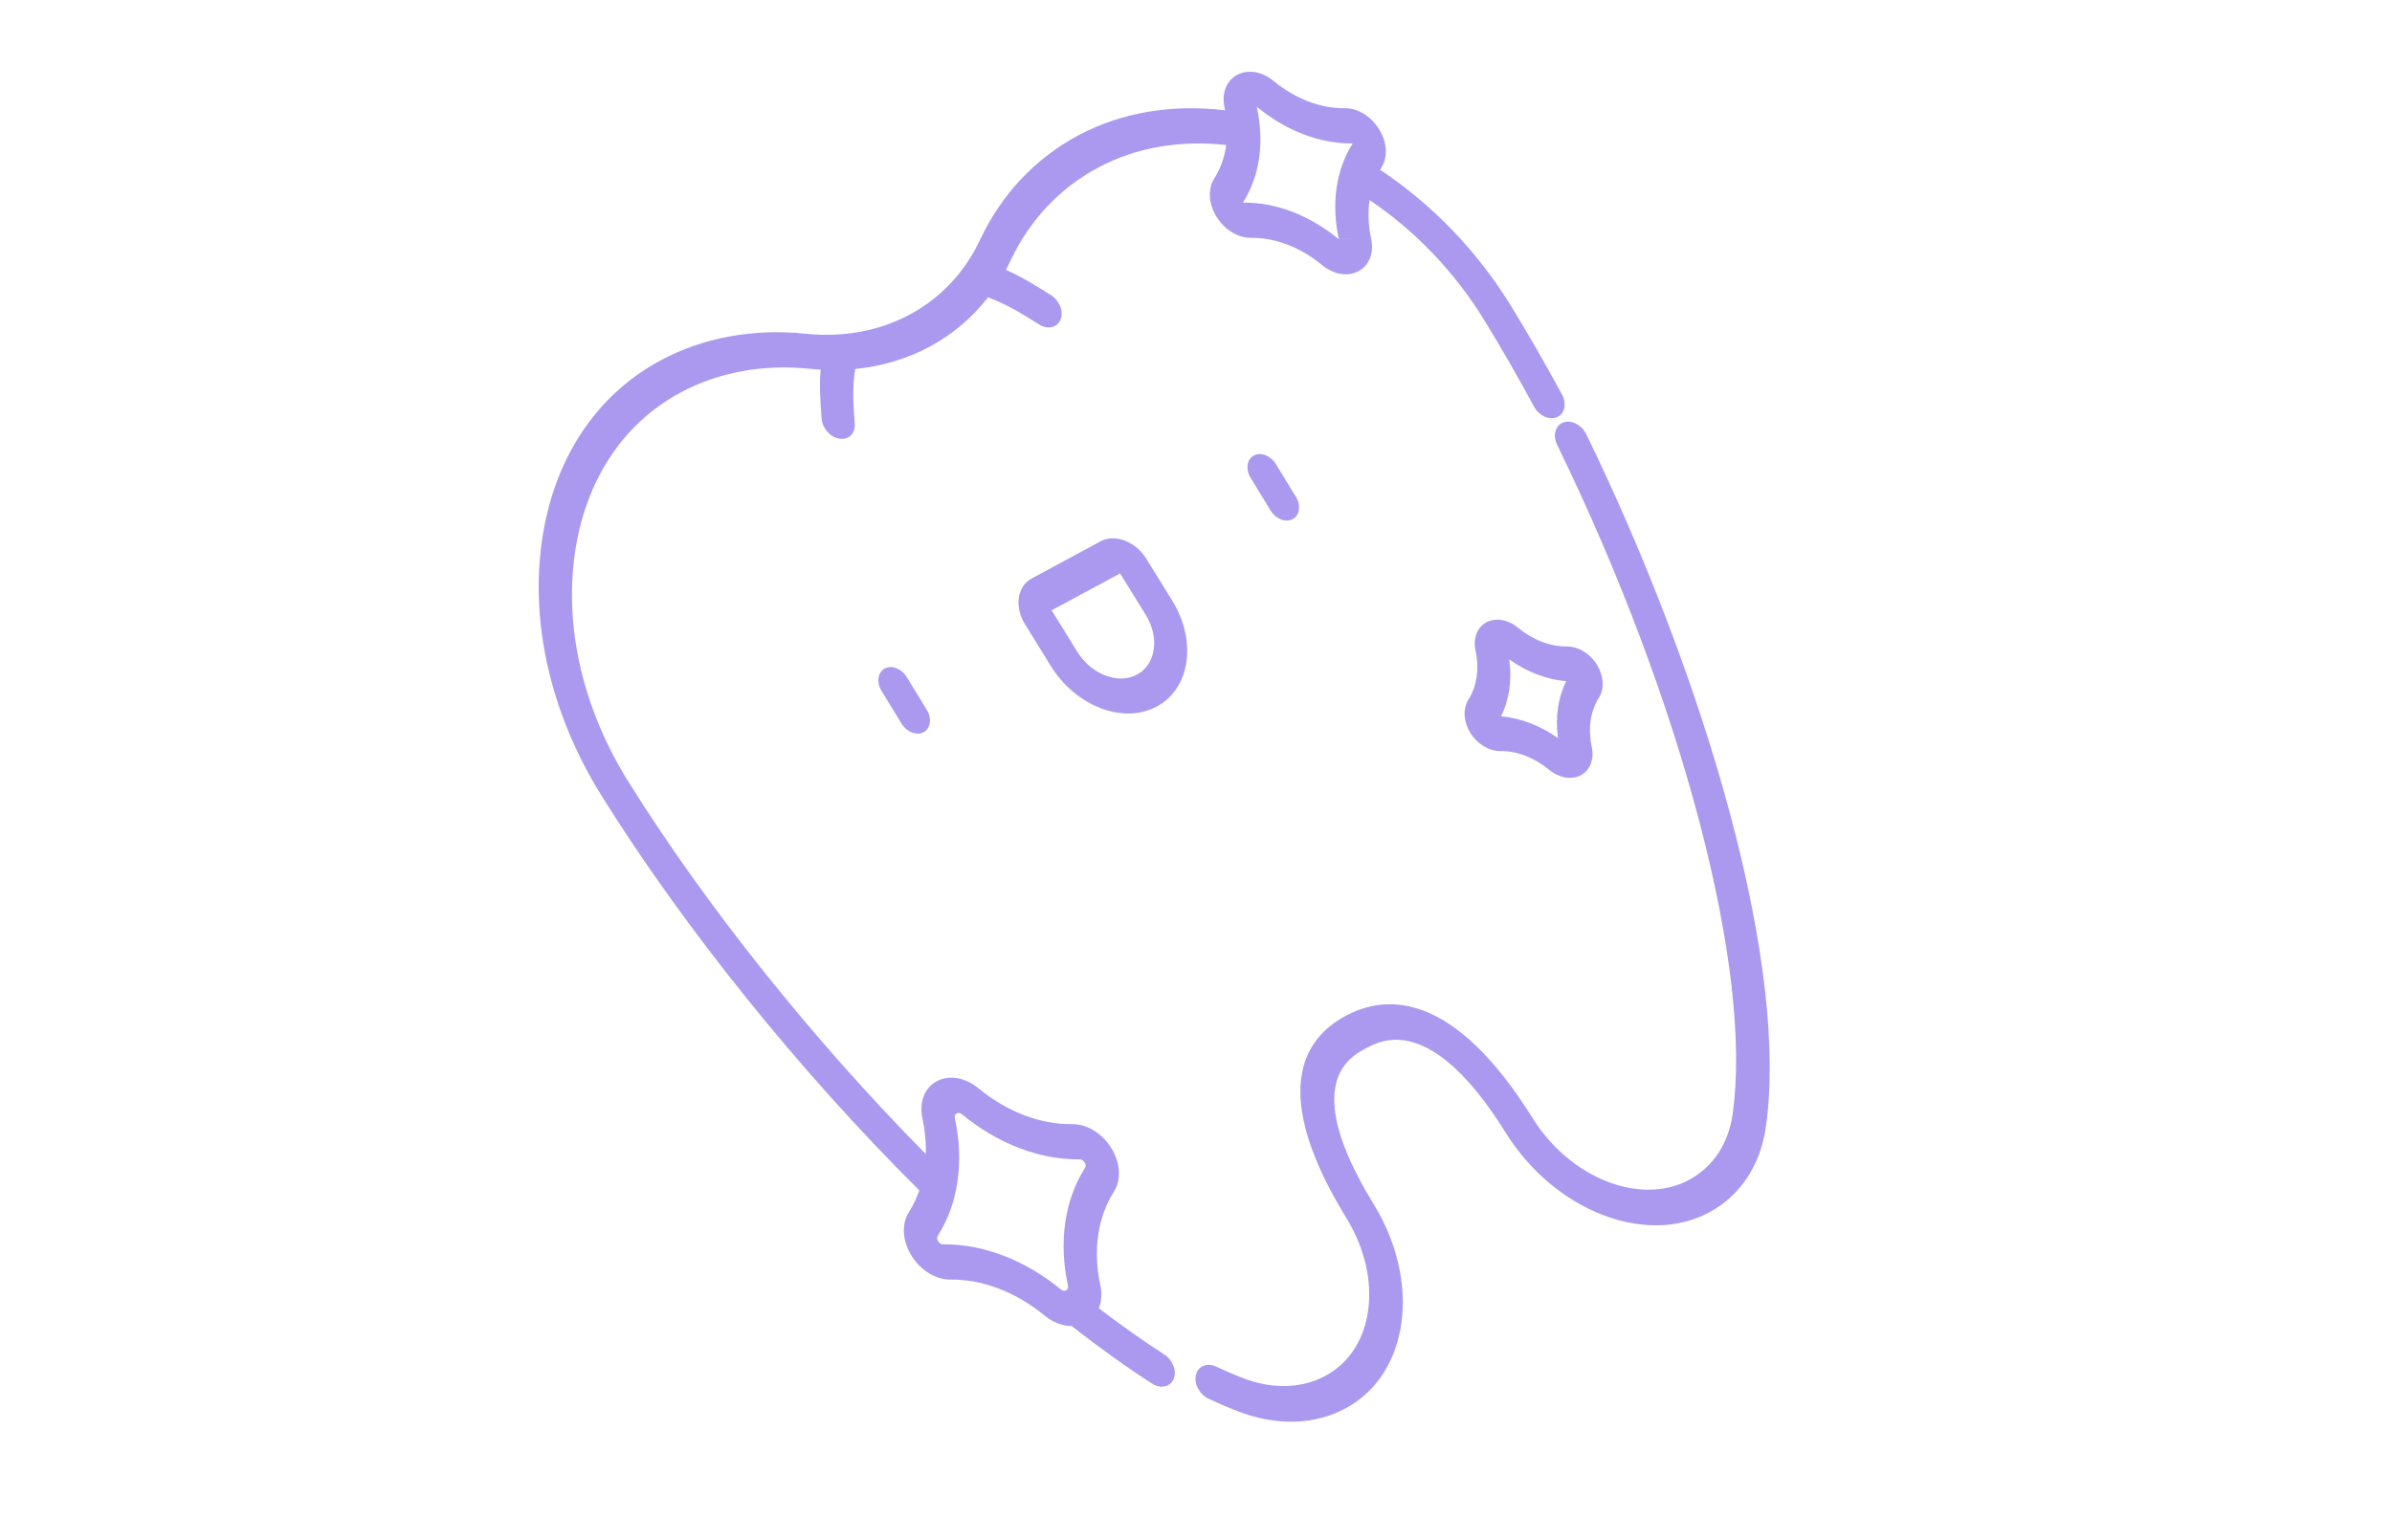
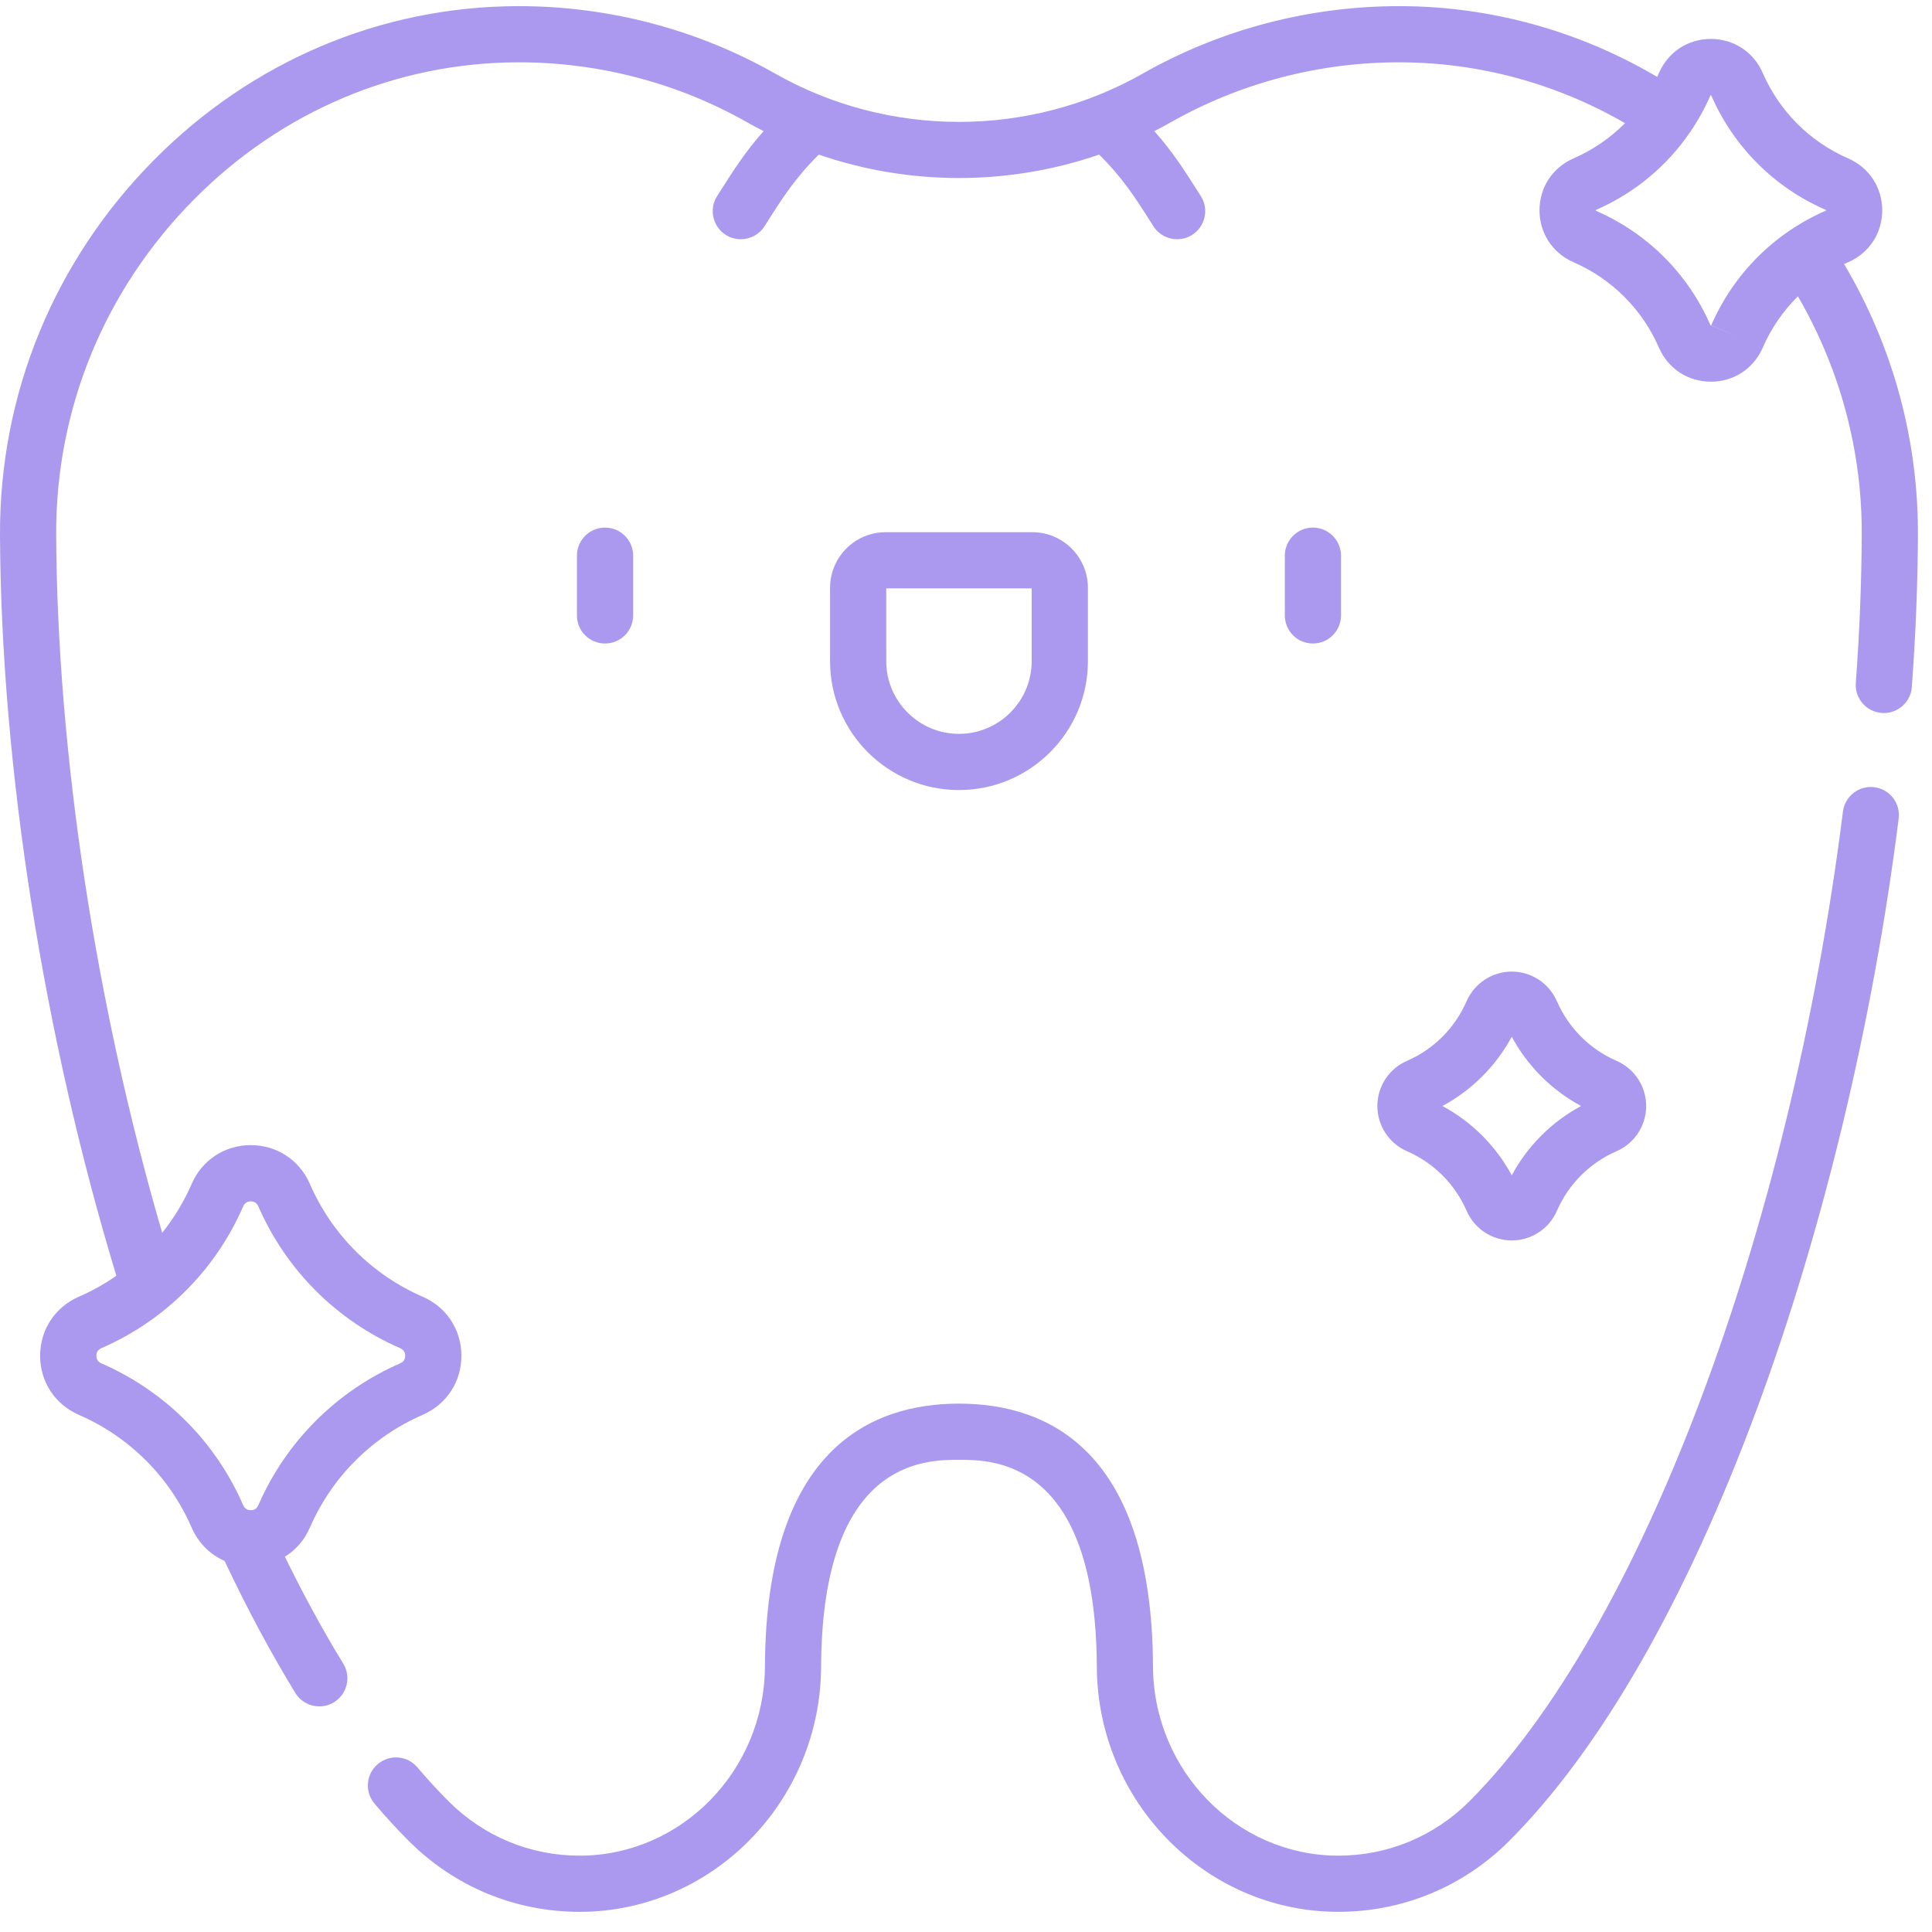
- <svg xmlns="http://www.w3.org/2000/svg" width="87" height="56" viewBox="0 0 87 56" fill="none">
-   <path d="M33.594 26.637C33.847 26.498 33.899 26.136 33.71 25.826L32.98 24.634C32.79 24.324 32.431 24.185 32.177 24.323C31.924 24.461 31.872 24.824 32.061 25.134L32.791 26.326C32.981 26.636 33.34 26.775 33.594 26.637Z" fill="#AB99EF" />
-   <path d="M56.348 28.008C56.712 28.307 57.164 28.384 57.5 28.203C57.835 28.022 57.99 27.619 57.894 27.175C57.751 26.512 57.843 25.878 58.152 25.389C58.36 25.061 58.332 24.588 58.081 24.182C57.831 23.777 57.405 23.517 56.997 23.521C56.389 23.527 55.755 23.284 55.212 22.837C54.848 22.538 54.396 22.461 54.06 22.642C53.725 22.823 53.57 23.227 53.666 23.67C53.809 24.333 53.717 24.967 53.408 25.456C53.2 25.784 53.228 26.257 53.479 26.663C53.73 27.068 54.155 27.328 54.563 27.324C55.171 27.318 55.805 27.561 56.348 28.008ZM54.893 23.989C55.541 24.451 56.26 24.726 56.966 24.783C56.666 25.383 56.562 26.101 56.666 26.856C56.018 26.394 55.3 26.119 54.593 26.062C54.894 25.462 54.998 24.744 54.893 23.989Z" fill="#AB99EF" />
-   <path d="M56.862 15.369C56.57 15.473 56.466 15.835 56.633 16.178C61.202 25.558 63.766 35.352 63.015 40.548C62.861 41.615 62.301 42.458 61.438 42.923L61.425 42.93C59.654 43.873 57.106 42.864 55.744 40.681C52.895 36.11 50.468 36.136 48.934 36.963C47.4 37.79 46.163 39.739 48.977 44.329C50.322 46.522 49.983 49.087 48.223 50.047L48.21 50.054C47.347 50.519 46.286 50.551 45.219 50.142C44.902 50.021 44.569 49.878 44.23 49.718C43.901 49.564 43.573 49.7 43.497 50.023C43.422 50.346 43.628 50.733 43.957 50.888C44.329 51.062 44.694 51.219 45.044 51.353C46.434 51.886 47.817 51.845 48.942 51.238L48.959 51.229C51.254 49.977 51.703 46.648 49.96 43.806C47.279 39.434 49.076 38.465 49.666 38.147C50.257 37.829 52.053 36.86 54.768 41.215C56.532 44.044 59.845 45.346 62.153 44.116L62.17 44.107C63.294 43.501 64.024 42.403 64.225 41.012C64.627 38.231 64.175 34.279 62.918 29.583C61.745 25.201 59.891 20.307 57.696 15.801C57.529 15.459 57.156 15.265 56.862 15.369Z" fill="#AB99EF" />
-   <path d="M50.196 6.177C50.211 6.151 50.226 6.124 50.242 6.099C50.486 5.714 50.454 5.179 50.159 4.702C49.865 4.226 49.384 3.933 48.905 3.937C48.027 3.946 47.112 3.595 46.328 2.951C45.901 2.599 45.39 2.512 44.995 2.725C44.601 2.937 44.426 3.393 44.539 3.915C44.546 3.948 44.552 3.981 44.558 4.014C42.618 3.78 40.784 4.09 39.221 4.924C37.656 5.761 36.421 7.073 35.646 8.725C34.52 11.121 32.09 12.43 29.304 12.142C27.395 11.944 25.568 12.281 24.018 13.116C24.009 13.121 24 13.126 23.99 13.131C21.644 14.407 20.123 16.742 19.707 19.704C19.281 22.741 20.057 26.032 21.892 28.971C24.9 33.788 29.091 38.99 33.437 43.308C33.34 43.586 33.214 43.85 33.06 44.094C32.782 44.532 32.818 45.141 33.153 45.683C33.489 46.225 34.036 46.559 34.581 46.554C35.741 46.543 36.949 47.006 37.984 47.857C38.297 48.114 38.648 48.246 38.979 48.244C39.986 49.032 40.968 49.736 41.9 50.337C42.103 50.468 42.324 50.481 42.487 50.394C42.573 50.347 42.643 50.272 42.686 50.171C42.809 49.879 42.658 49.48 42.348 49.28C41.585 48.788 40.786 48.223 39.965 47.596C40.064 47.356 40.087 47.069 40.02 46.76C39.747 45.498 39.922 44.29 40.512 43.358C40.79 42.92 40.754 42.311 40.418 41.769C40.083 41.227 39.536 40.893 38.99 40.898C37.831 40.91 36.623 40.447 35.588 39.595C35.101 39.195 34.52 39.096 34.071 39.338C33.623 39.58 33.423 40.099 33.552 40.693C33.647 41.134 33.687 41.569 33.674 41.988C29.591 37.859 25.687 32.975 22.857 28.442C21.217 25.817 20.524 22.874 20.905 20.158C21.276 17.516 22.63 15.436 24.718 14.3C24.726 14.295 24.734 14.291 24.742 14.286C26.125 13.542 27.754 13.241 29.455 13.417C29.587 13.431 29.717 13.44 29.848 13.448C29.797 14.048 29.834 14.56 29.875 15.124L29.883 15.232C29.908 15.582 30.198 15.908 30.531 15.96C30.65 15.979 30.759 15.96 30.848 15.912C31.008 15.825 31.105 15.645 31.089 15.42L31.081 15.312C31.034 14.657 30.996 14.121 31.103 13.424C33.066 13.232 34.776 12.31 35.936 10.819C36.637 11.082 37.115 11.381 37.699 11.746L37.795 11.806C37.996 11.932 38.212 11.943 38.372 11.857C38.461 11.809 38.533 11.731 38.575 11.625C38.694 11.33 38.536 10.933 38.224 10.737L38.128 10.678C37.625 10.362 37.169 10.077 36.586 9.817C36.644 9.708 36.701 9.597 36.754 9.484C37.445 8.012 38.546 6.841 39.942 6.097C41.308 5.368 42.906 5.088 44.6 5.276C44.539 5.72 44.393 6.132 44.166 6.49C43.922 6.875 43.954 7.411 44.249 7.887C44.543 8.363 45.024 8.657 45.504 8.652C46.382 8.644 47.296 8.994 48.08 9.639C48.508 9.991 49.018 10.077 49.413 9.865C49.807 9.652 49.982 9.196 49.869 8.675C49.765 8.191 49.747 7.718 49.813 7.277C51.481 8.401 52.918 9.905 53.995 11.664C54.603 12.655 55.208 13.707 55.794 14.793C55.974 15.126 56.348 15.298 56.629 15.178C56.642 15.173 56.654 15.167 56.666 15.16C56.918 15.025 56.985 14.675 56.814 14.358C56.213 13.245 55.592 12.165 54.968 11.148C53.742 9.147 52.1 7.441 50.196 6.177ZM34.729 40.681C34.708 40.58 34.753 40.532 34.796 40.509C34.838 40.486 34.906 40.473 34.989 40.541C36.29 41.612 37.809 42.194 39.267 42.18C39.361 42.179 39.418 42.24 39.449 42.291C39.481 42.342 39.509 42.419 39.461 42.493C38.719 43.665 38.5 45.184 38.842 46.771C38.864 46.872 38.819 46.921 38.776 46.943C38.772 46.946 38.766 46.948 38.761 46.95C38.752 46.953 38.743 46.956 38.735 46.958C38.695 46.967 38.643 46.96 38.583 46.911C37.282 45.84 35.762 45.258 34.304 45.272C34.211 45.273 34.154 45.212 34.122 45.161C34.091 45.11 34.063 45.033 34.11 44.959C34.852 43.787 35.072 42.268 34.729 40.681ZM49.191 5.234C48.592 6.179 48.415 7.405 48.692 8.686L49.28 8.68L48.694 8.69C48.692 8.693 48.685 8.696 48.679 8.693C47.629 7.829 46.403 7.359 45.223 7.372C45.22 7.369 45.215 7.361 45.217 7.355C45.665 6.648 45.877 5.783 45.839 4.854C45.839 4.853 45.839 4.851 45.839 4.849C45.839 4.849 45.839 4.848 45.838 4.848C45.825 4.538 45.784 4.221 45.714 3.9C45.716 3.897 45.723 3.893 45.729 3.897C46.779 4.761 48.005 5.23 49.185 5.218C49.188 5.22 49.193 5.228 49.191 5.234Z" fill="#AB99EF" />
-   <path d="M47.134 18.075L46.404 16.883C46.215 16.573 45.855 16.434 45.602 16.573C45.348 16.711 45.296 17.074 45.486 17.383L46.215 18.576C46.405 18.885 46.764 19.024 47.018 18.886C47.272 18.748 47.324 18.385 47.134 18.075Z" fill="#AB99EF" />
-   <path d="M42.075 25.705C43.292 25.049 43.542 23.319 42.633 21.848L41.695 20.332C41.302 19.697 40.556 19.411 40.031 19.694L37.521 21.047C36.995 21.33 36.888 22.077 37.28 22.711L38.218 24.228C39.127 25.698 40.858 26.361 42.075 25.705ZM38.249 22.204L40.74 20.862L41.67 22.367C42.184 23.197 42.042 24.173 41.356 24.543C40.669 24.913 39.693 24.539 39.18 23.709L38.249 22.204Z" fill="#AB99EF" />
+ <svg xmlns="http://www.w3.org/2000/svg" width="39" height="39" viewBox="0 0 39 39" fill="none">
+   <path d="M12.213 12.99C12.527 12.99 12.781 12.736 12.781 12.423V11.217C12.781 10.904 12.527 10.65 12.213 10.65C11.9 10.65 11.646 10.904 11.646 11.217V12.423C11.646 12.736 11.9 12.99 12.213 12.99Z" fill="#AB99EF" />
+   <path d="M29.606 24.443C29.764 24.805 30.121 25.04 30.517 25.04C30.913 25.04 31.27 24.805 31.428 24.443C31.664 23.901 32.092 23.474 32.633 23.238C32.996 23.08 33.23 22.722 33.23 22.326C33.23 21.931 32.996 21.573 32.633 21.415C32.092 21.18 31.664 20.752 31.428 20.21C31.27 19.848 30.913 19.613 30.517 19.613C30.122 19.613 29.764 19.848 29.606 20.21C29.37 20.752 28.942 21.18 28.401 21.415C28.038 21.573 27.804 21.931 27.804 22.326C27.804 22.722 28.038 23.08 28.401 23.238C28.942 23.474 29.37 23.901 29.606 24.443ZM30.517 20.928C30.837 21.521 31.322 22.006 31.916 22.326C31.322 22.647 30.837 23.131 30.517 23.725C30.196 23.131 29.712 22.647 29.118 22.326C29.712 22.006 30.197 21.521 30.517 20.928Z" fill="#AB99EF" />
+   <path d="M37.836 15.891C37.525 15.852 37.241 16.072 37.202 16.383C36.133 24.891 33.102 32.921 29.66 36.363C28.953 37.07 28.014 37.459 27.015 37.459H27C24.956 37.45 23.285 35.739 23.275 33.643C23.255 29.255 21.134 28.334 19.358 28.334C17.582 28.334 15.461 29.255 15.441 33.642C15.431 35.739 13.76 37.45 11.716 37.459H11.701C10.702 37.459 9.764 37.07 9.057 36.363C8.847 36.153 8.634 35.922 8.425 35.676C8.222 35.437 7.865 35.408 7.626 35.611C7.387 35.813 7.358 36.171 7.561 36.41C7.79 36.68 8.023 36.934 8.255 37.165C9.176 38.086 10.399 38.593 11.701 38.593H11.721C14.385 38.582 16.562 36.364 16.575 33.648C16.594 29.468 18.674 29.468 19.358 29.468C20.042 29.468 22.122 29.468 22.141 33.648C22.154 36.364 24.331 38.582 26.995 38.593H27.015C28.317 38.593 29.541 38.086 30.462 37.165C32.304 35.323 34.033 32.309 35.463 28.448C36.797 24.846 37.814 20.611 38.327 16.524C38.367 16.213 38.146 15.93 37.836 15.891Z" fill="#AB99EF" />
+   <path d="M37.226 5.331C37.254 5.318 37.281 5.305 37.309 5.293C37.732 5.108 37.995 4.707 37.995 4.246C37.995 3.784 37.732 3.383 37.309 3.198C36.534 2.861 35.921 2.248 35.583 1.472C35.399 1.049 34.998 0.786 34.536 0.786C34.074 0.786 33.673 1.049 33.489 1.472C33.477 1.499 33.464 1.525 33.452 1.552C31.875 0.622 30.097 0.129 28.272 0.124C26.443 0.119 24.647 0.589 23.069 1.485C20.78 2.786 17.936 2.786 15.647 1.485C14.078 0.594 12.292 0.124 10.478 0.124C10.467 0.124 10.456 0.124 10.445 0.124C7.692 0.132 5.088 1.233 3.115 3.223C1.091 5.264 -0.015 7.959 0 10.813C0.024 15.492 0.879 20.913 2.349 25.753C2.113 25.917 1.86 26.06 1.591 26.176C1.11 26.386 0.81 26.843 0.81 27.368C0.81 27.893 1.11 28.35 1.591 28.56C2.615 29.006 3.425 29.815 3.87 30.839C4.005 31.149 4.242 31.382 4.534 31.51C4.99 32.477 5.47 33.373 5.962 34.175C6.069 34.35 6.255 34.446 6.446 34.446C6.547 34.446 6.649 34.419 6.742 34.362C7.009 34.198 7.092 33.849 6.929 33.582C6.526 32.926 6.132 32.202 5.751 31.425C5.969 31.29 6.145 31.09 6.254 30.839C6.7 29.815 7.509 29.006 8.533 28.56C9.015 28.35 9.314 27.893 9.314 27.368C9.314 26.843 9.015 26.386 8.533 26.177C7.509 25.731 6.7 24.921 6.254 23.897C6.044 23.416 5.587 23.116 5.062 23.116C4.537 23.116 4.08 23.416 3.87 23.897C3.714 24.256 3.513 24.587 3.274 24.887C1.932 20.287 1.157 15.209 1.134 10.807C1.121 8.256 2.11 5.847 3.92 4.022C5.68 2.247 7.999 1.266 10.448 1.258C10.458 1.258 10.468 1.258 10.477 1.258C12.095 1.258 13.688 1.677 15.086 2.471C15.195 2.533 15.304 2.591 15.415 2.647C15.044 3.064 14.799 3.45 14.528 3.877L14.476 3.958C14.308 4.222 14.386 4.572 14.65 4.741C14.745 4.801 14.85 4.829 14.954 4.829C15.142 4.829 15.325 4.737 15.433 4.567L15.485 4.485C15.799 3.991 16.057 3.586 16.529 3.121C18.357 3.751 20.359 3.751 22.187 3.121C22.659 3.586 22.917 3.991 23.231 4.485L23.283 4.567C23.391 4.737 23.575 4.829 23.762 4.829C23.866 4.829 23.972 4.801 24.066 4.741C24.33 4.572 24.408 4.222 24.24 3.958L24.188 3.877C23.918 3.451 23.672 3.064 23.302 2.647C23.412 2.591 23.522 2.533 23.63 2.471C25.036 1.672 26.638 1.253 28.268 1.258C29.863 1.263 31.418 1.686 32.803 2.486C32.508 2.784 32.156 3.027 31.763 3.198C31.34 3.383 31.077 3.784 31.077 4.246C31.077 4.707 31.34 5.108 31.763 5.293C32.538 5.631 33.151 6.243 33.489 7.019C33.673 7.442 34.074 7.705 34.536 7.705C34.998 7.705 35.399 7.442 35.583 7.019C35.754 6.626 35.996 6.276 36.293 5.981C37.146 7.451 37.591 9.107 37.582 10.807C37.577 11.765 37.537 12.767 37.462 13.785C37.439 14.097 37.673 14.369 37.986 14.392C38 14.393 38.014 14.394 38.028 14.394C38.322 14.394 38.571 14.166 38.593 13.868C38.67 12.824 38.711 11.796 38.716 10.813C38.726 8.878 38.212 6.996 37.226 5.331ZM4.91 24.35C4.946 24.268 5.013 24.251 5.062 24.251C5.112 24.251 5.178 24.268 5.214 24.35C5.775 25.638 6.793 26.655 8.08 27.216C8.162 27.252 8.18 27.319 8.18 27.368C8.18 27.418 8.162 27.484 8.08 27.52C6.793 28.081 5.775 29.099 5.214 30.386C5.178 30.468 5.112 30.486 5.062 30.486C5.057 30.486 5.051 30.485 5.045 30.485C5.036 30.483 5.027 30.482 5.018 30.48C4.978 30.471 4.936 30.445 4.91 30.386C4.35 29.099 3.332 28.081 2.044 27.52C1.962 27.484 1.945 27.418 1.945 27.368C1.945 27.319 1.962 27.252 2.044 27.216C3.332 26.655 4.35 25.638 4.91 24.35ZM36.856 4.253C35.817 4.705 34.996 5.527 34.543 6.566L35.063 6.792L34.543 6.569C34.54 6.571 34.532 6.571 34.529 6.566C34.076 5.527 33.255 4.705 32.212 4.253C32.21 4.25 32.21 4.242 32.216 4.238C32.993 3.9 33.649 3.354 34.119 2.664C34.12 2.663 34.121 2.662 34.122 2.661C34.122 2.66 34.122 2.66 34.123 2.659C34.279 2.429 34.416 2.182 34.529 1.922C34.532 1.92 34.54 1.92 34.543 1.925C34.996 2.964 35.817 3.786 36.86 4.239C36.861 4.242 36.861 4.249 36.856 4.253Z" fill="#AB99EF" />
+   <path d="M27.07 12.423V11.217C27.07 10.904 26.816 10.65 26.503 10.65C26.189 10.65 25.936 10.904 25.936 11.217V12.423C25.936 12.736 26.189 12.99 26.503 12.99C26.816 12.99 27.07 12.736 27.07 12.423Z" fill="#AB99EF" />
+   <path d="M19.358 15.948C20.793 15.948 21.961 14.781 21.961 13.346V11.866C21.961 11.247 21.457 10.743 20.838 10.743H17.878C17.259 10.743 16.756 11.247 16.756 11.866V13.346C16.755 14.781 17.923 15.948 19.358 15.948ZM17.89 11.877H20.826V13.346C20.826 14.155 20.168 14.814 19.358 14.814C18.548 14.814 17.89 14.155 17.89 13.346V11.877Z" fill="#AB99EF" />
</svg>
